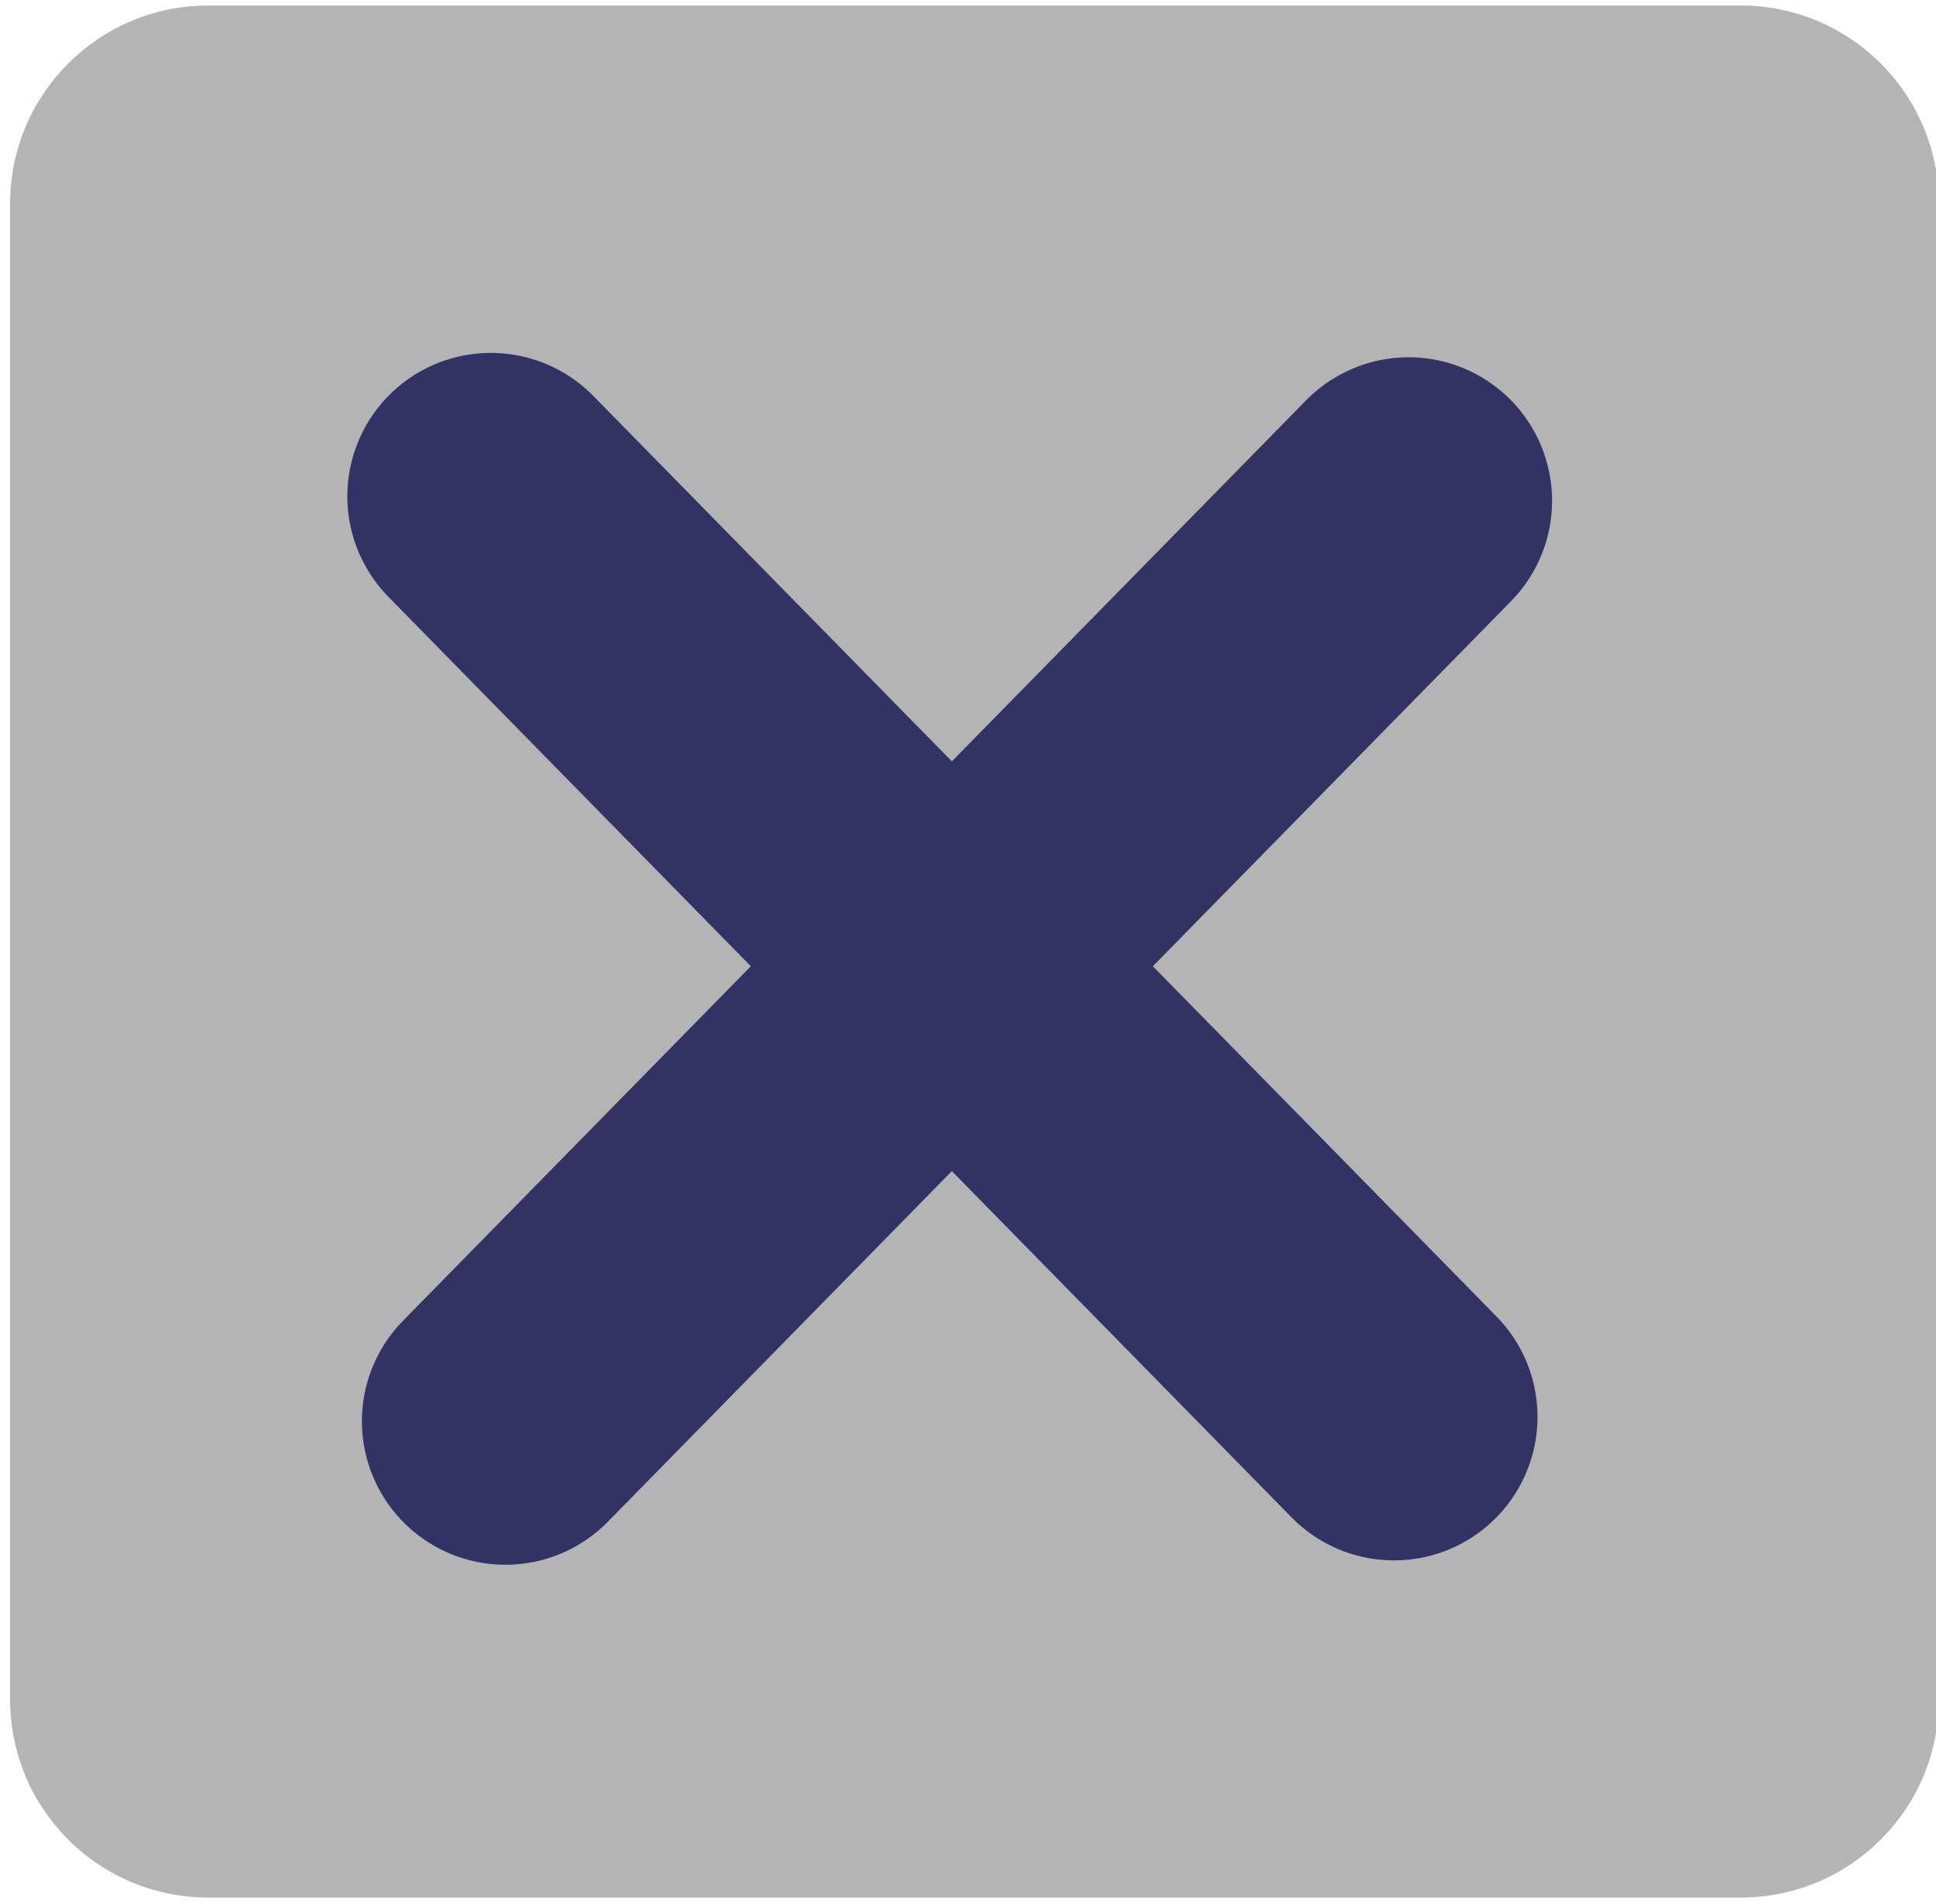
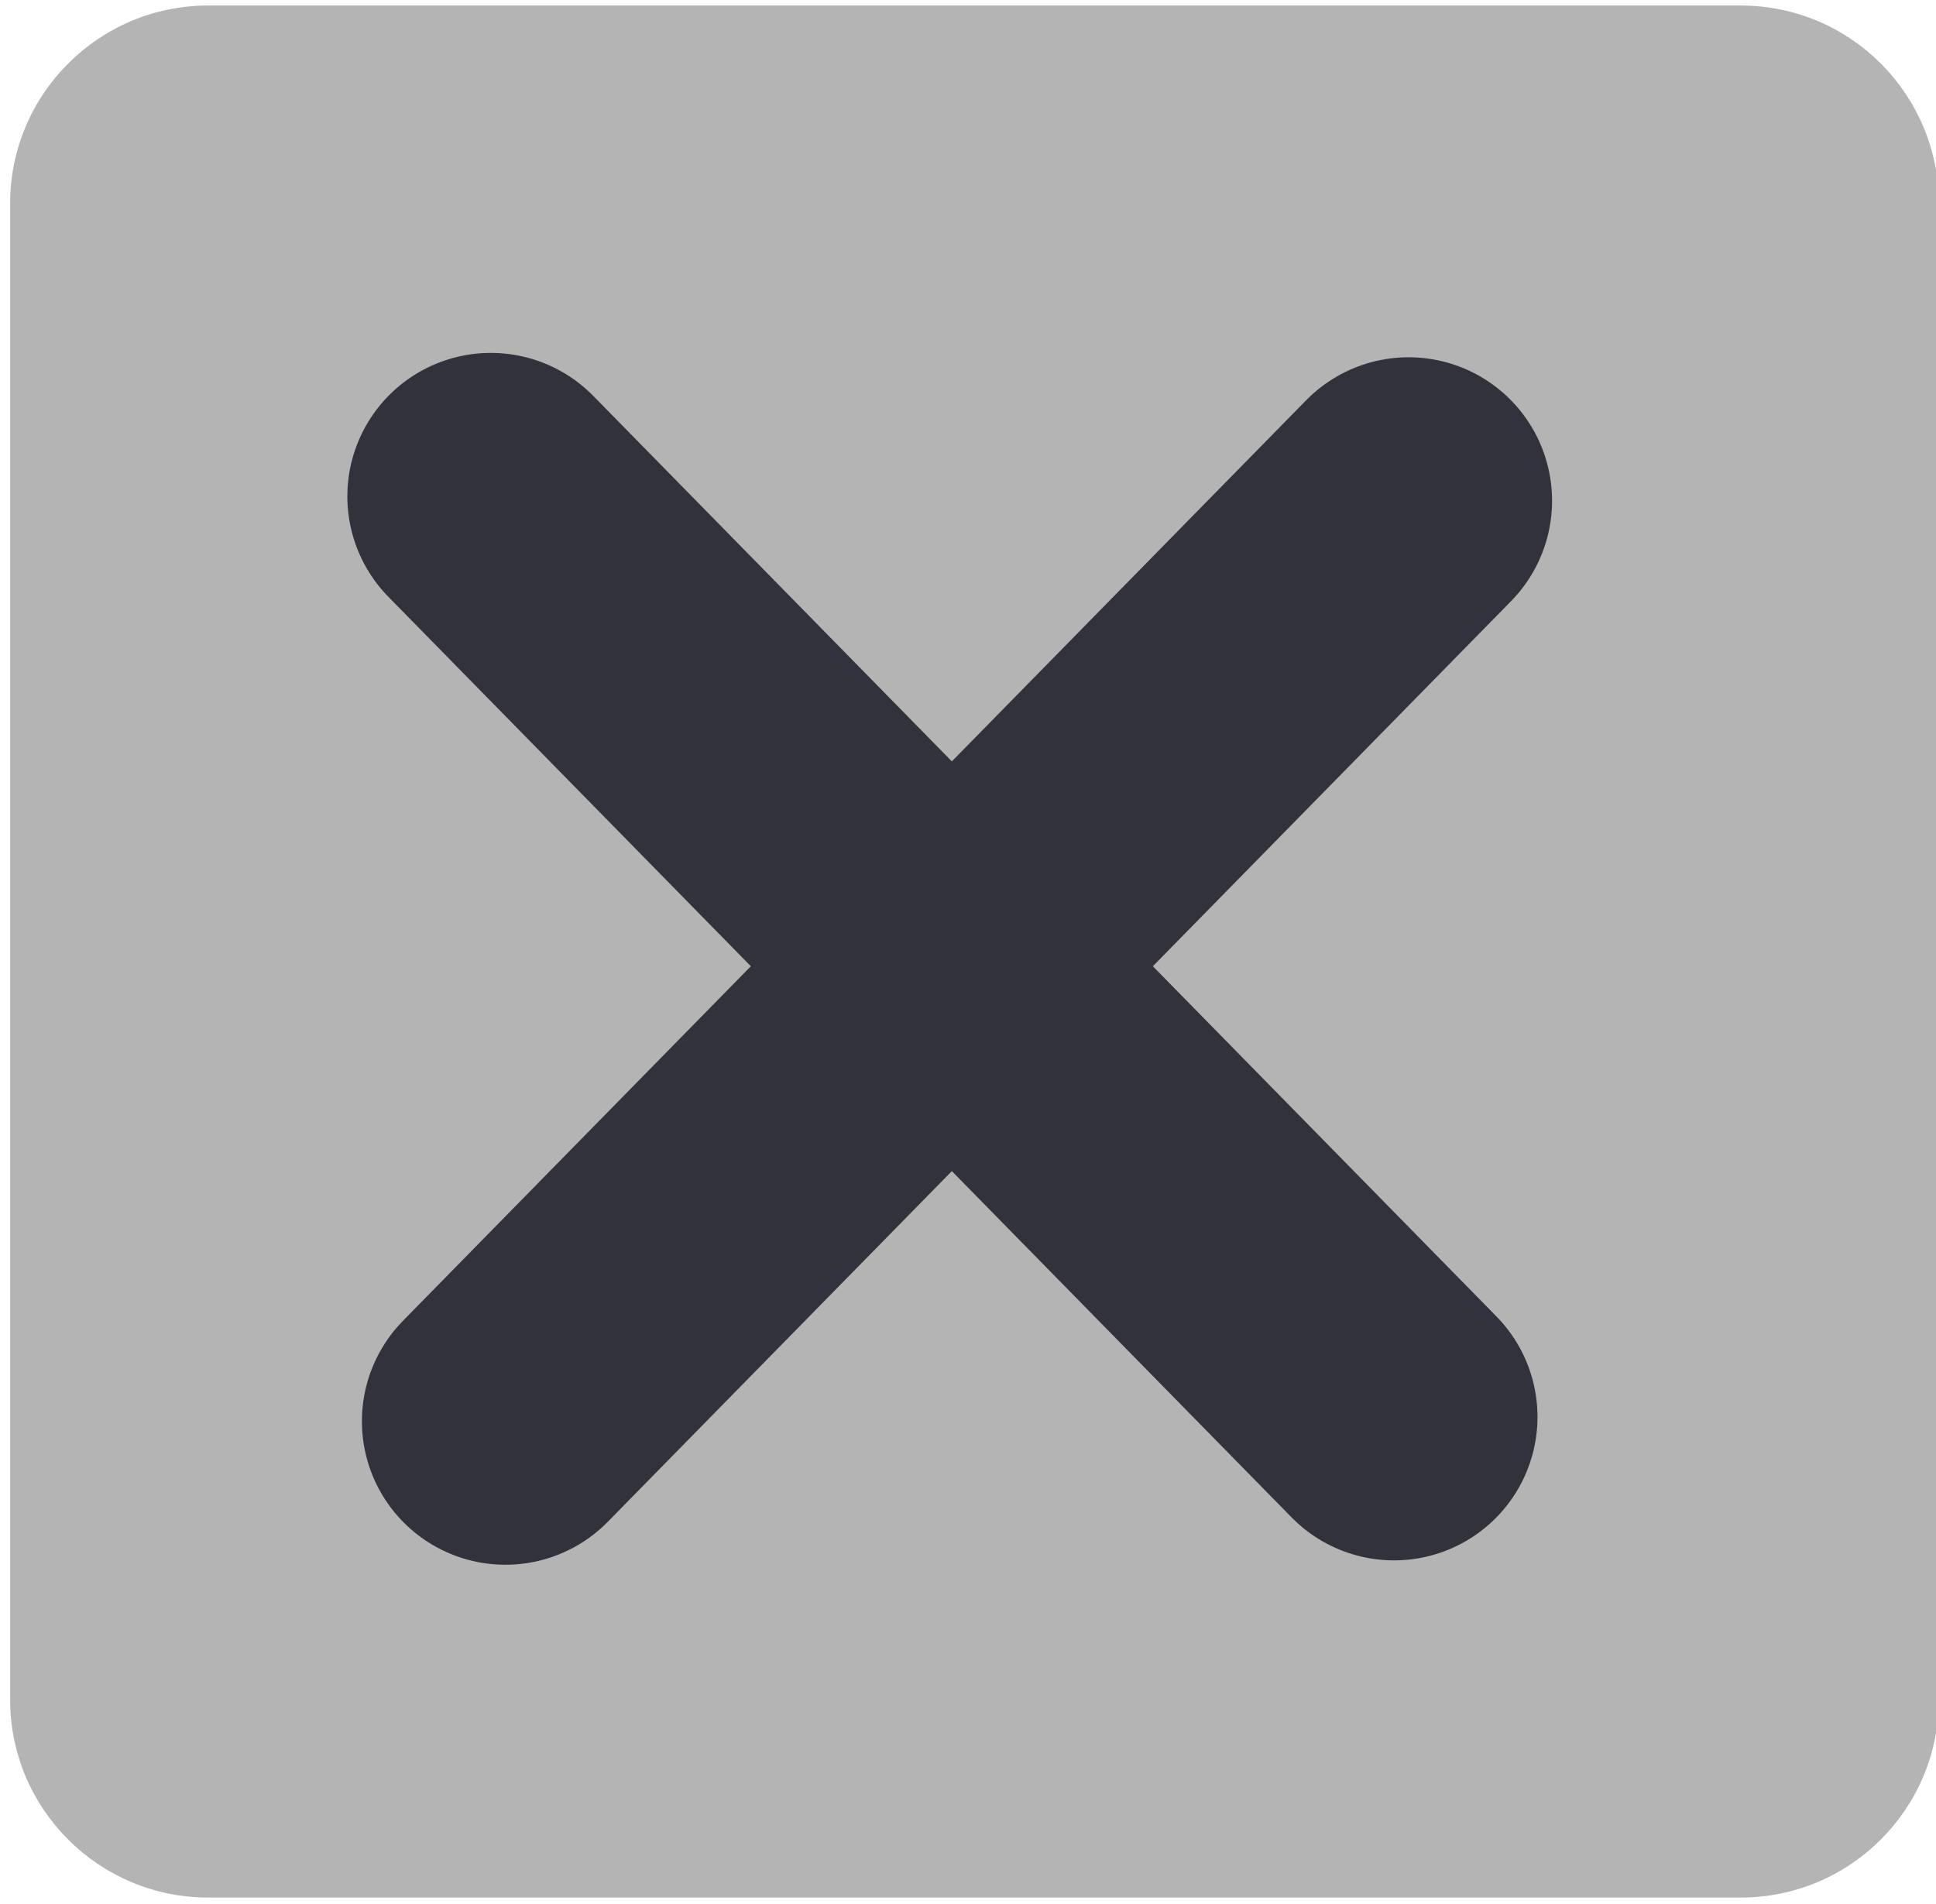
<svg xmlns="http://www.w3.org/2000/svg" xmlns:xlink="http://www.w3.org/1999/xlink" width="1.329mm" height="1.307mm" viewBox="0 0 1.329 1.307" version="1.1" id="svg8">
  <defs id="defs2">
    <linearGradient id="linearGradient831">
      <stop style="stop-color:#000000;stop-opacity:1;" offset="0" id="stop827" />
      <stop style="stop-color:#000000;stop-opacity:0;" offset="1" id="stop829" />
    </linearGradient>
    <linearGradient xlink:href="#linearGradient831" id="linearGradient833" x1="72.945" y1="85.866" x2="73.818" y2="85.866" gradientUnits="userSpaceOnUse" />
  </defs>
  <g id="layer1" transform="translate(-72.76406,-85.07121)">
    <text xml:space="preserve" style="font-style:normal;font-variant:normal;font-weight:normal;font-stretch:normal;font-size:2.822px;line-height:1.25;font-family:'Segoe UI';-inkscape-font-specification:'Segoe UI';font-variant-ligatures:normal;font-variant-caps:normal;font-variant-numeric:normal;font-feature-settings:normal;text-align:justify;letter-spacing:0px;word-spacing:0px;writing-mode:lr-tb;text-anchor:start;fill:#000000;fill-opacity:1;stroke:none;stroke-width:0.265" x="79.375" y="72.104" id="text16" />
    <rect style="fill:#b4b4b4;fill-opacity:1;stroke:#876870;stroke-width:0;stroke-miterlimit:1;stroke-dasharray:none;stroke-opacity:0.847" id="rect1" width="1.324" height="1.299" x="72.771" y="85.075" ry="0.136" />
-     <path style="fill:none;fill-rule:evenodd;stroke:#323264;stroke-width:0.197;stroke-linecap:round;stroke-linejoin:miter;stroke-dasharray:none;stroke-opacity:1" d="m 73.101,85.412 0.62,0.632" id="path1" />
-     <path style="fill:none;fill-rule:evenodd;stroke:#323264;stroke-width:0.197;stroke-linecap:round;stroke-linejoin:round;stroke-dasharray:none;stroke-opacity:1" d="m 73.111,86.047 0.62,-0.632" id="path1-6" />
+     <path style="fill:none;fill-rule:evenodd;stroke:#32323c;stroke-width:0.197;stroke-linecap:round;stroke-linejoin:miter;stroke-dasharray:none;stroke-opacity:1" d="m 73.101,85.412 0.62,0.632" id="path1" />
+     <path style="fill:none;fill-rule:evenodd;stroke:#32323c;stroke-width:0.197;stroke-linecap:round;stroke-linejoin:round;stroke-dasharray:none;stroke-opacity:1" d="m 73.111,86.047 0.62,-0.632" id="path1-6" />
  </g>
</svg>
